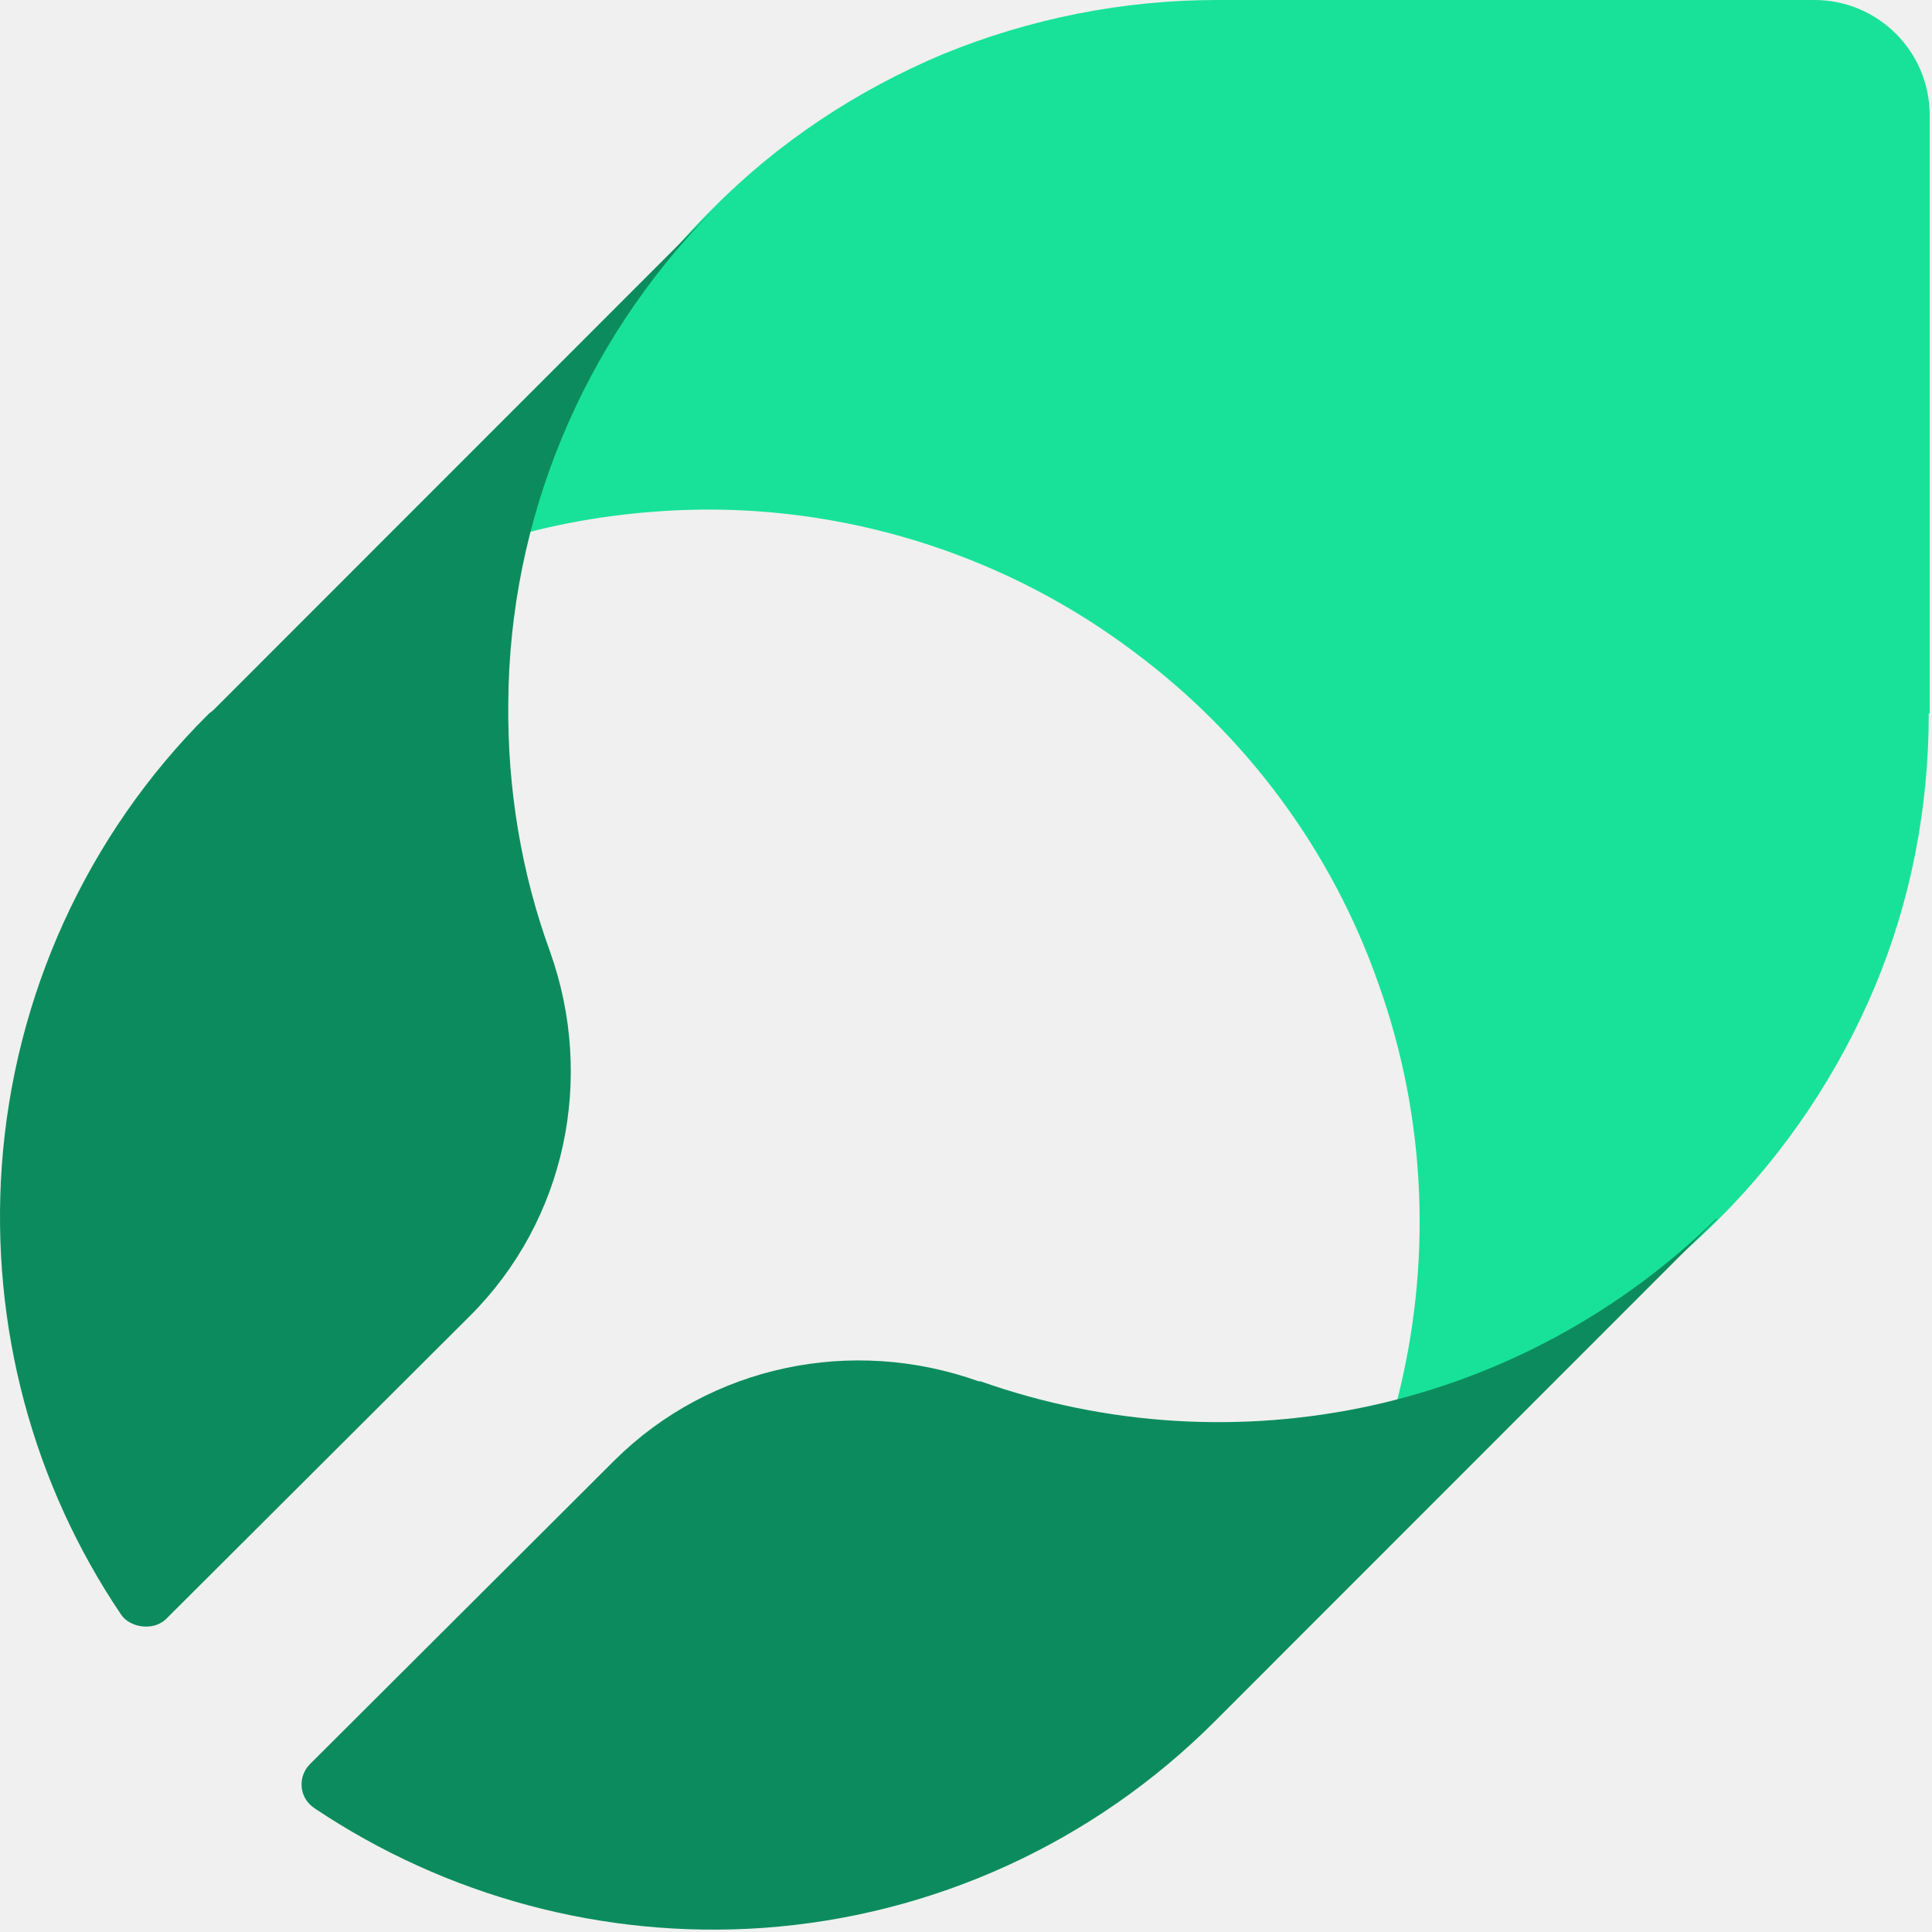
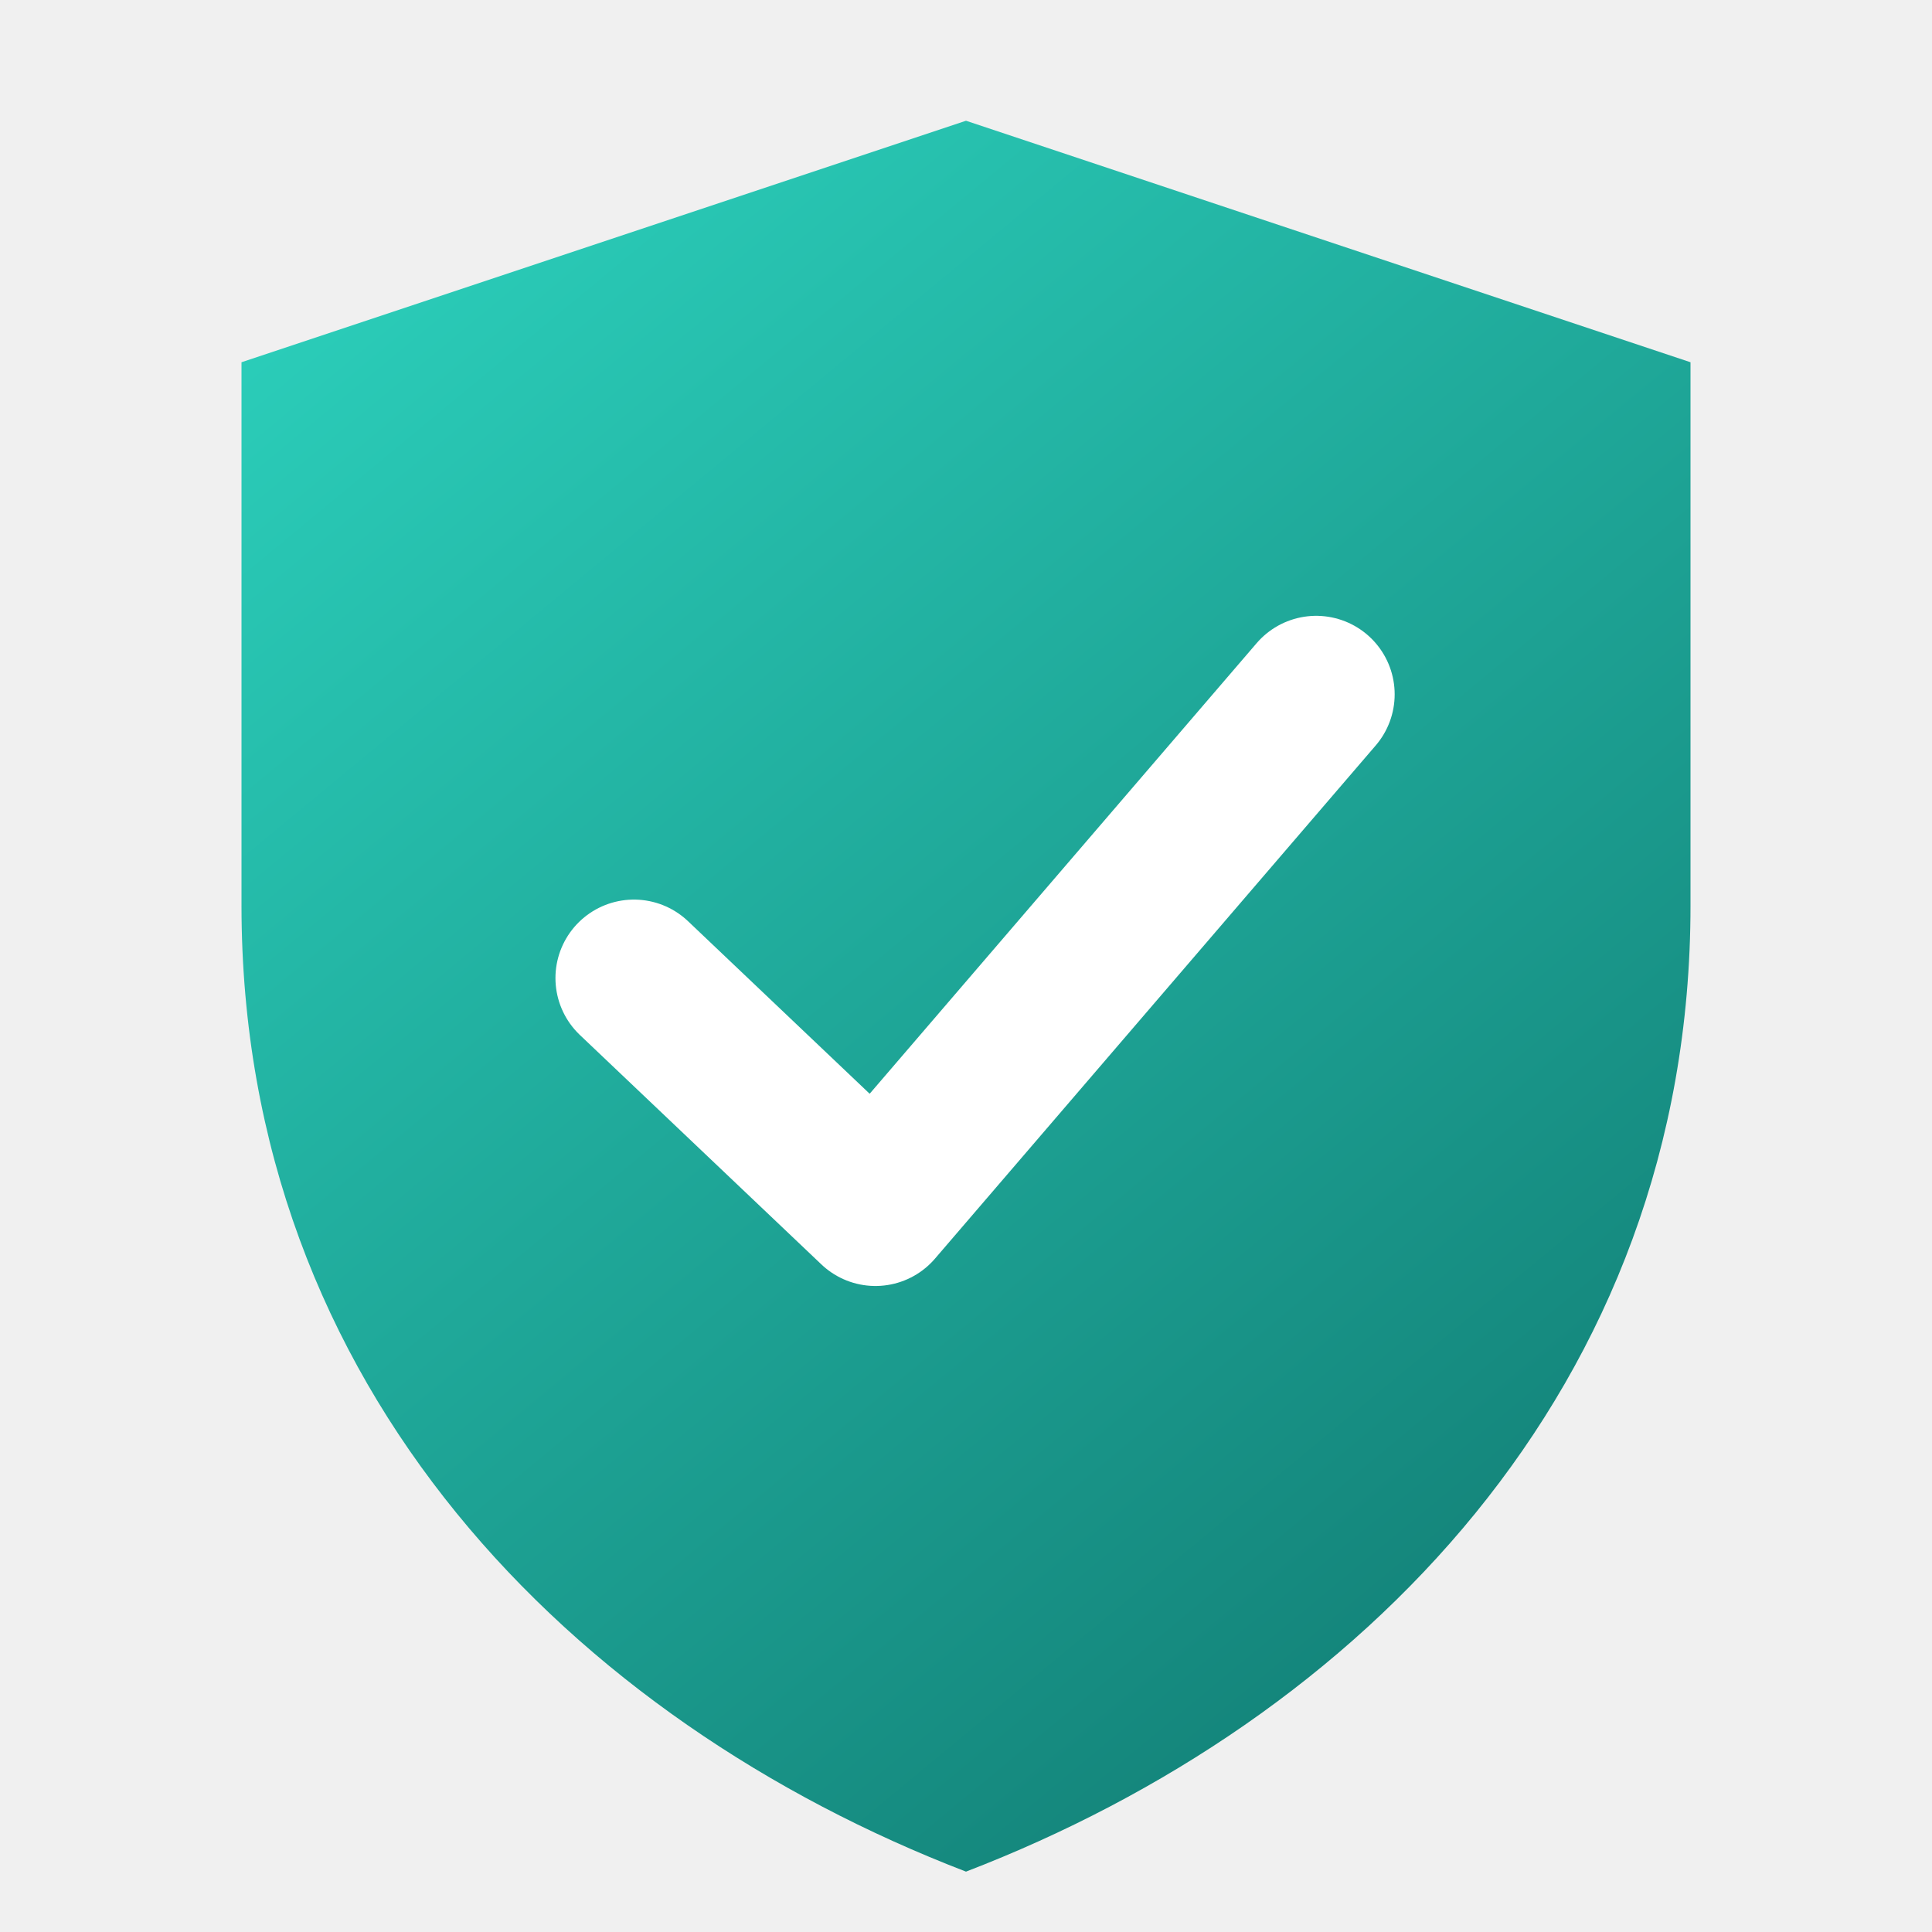
- <svg xmlns="http://www.w3.org/2000/svg" width="502" height="502" viewBox="0 0 502 502" fill="none">
-   <path d="M501.402 185.33V29.962C501.402 13.29 487.876 0 471.453 0H316.156C291.763 0 267.611 4.832 245.15 14.014C222.689 23.438 202.16 36.969 185.012 54.367L183.804 55.575C161.101 78.53 144.92 107.042 136.708 138.454C151.441 134.588 166.656 132.655 181.871 132.413C222.447 131.93 262.298 144.978 294.661 169.383C323.885 191.13 346.104 221.092 358.18 255.645C370.739 290.681 372.188 328.859 362.769 364.862C393.925 356.647 422.666 340.457 445.611 317.744L446.818 316.536C463.966 299.38 477.732 278.841 487.151 256.37C496.571 233.898 501.16 209.735 501.16 185.33H501.402Z" fill="#18E299" />
-   <path d="M132.071 182.706C132.312 135.044 151.32 89.307 184.764 55.125L55.557 184.391C55.076 184.873 54.594 185.113 54.113 185.595C22.593 216.888 3.586 258.774 0.458 303.066C-2.43 344.47 8.397 385.392 31.496 419.575C33.699 422.835 39.677 423.907 43.046 420.778L122.206 341.822C146.989 317.028 154.689 280.198 142.899 247.219C135.44 226.758 131.831 204.852 132.071 182.706Z" fill="#0C8C5E" />
-   <path d="M446.067 316.547C421.284 340.86 390.245 357.71 356.56 365.172C322.634 372.635 287.506 370.468 254.783 358.914C254.783 358.914 254.542 358.914 254.301 358.914C221.338 347.118 184.525 354.821 159.742 379.375L80.581 458.331C77.212 461.701 77.694 467.238 81.784 469.885C115.95 492.754 156.855 503.827 198.24 500.938C242.512 497.809 284.137 478.792 315.656 447.258L316.859 446.054L446.067 316.788V316.547Z" fill="#0C8C5E" />
+ <svg xmlns="http://www.w3.org/2000/svg" width="32" height="32" viewBox="0 0 32 32" fill="none" role="img" aria-label="AspidaSec">
+   <path d="M16 2 L28 6 V15 C28 23 22.5 28.5 16 31 C9.5 28.5 4 23 4 15 V6 Z" fill="url(#g)" />
+   <path d="M10.5 16.2 L14.5 20 L21.8 11.5" stroke="#ffffff" stroke-width="2.6" stroke-linecap="round" stroke-linejoin="round" />
+   <defs>
+     <linearGradient id="g" x1="4" y1="2" x2="28" y2="31" gradientUnits="userSpaceOnUse">
+       <stop stop-color="#2DD4BF" />
+       <stop offset="1" stop-color="#0F766E" />
+     </linearGradient>
+   </defs>
</svg>
